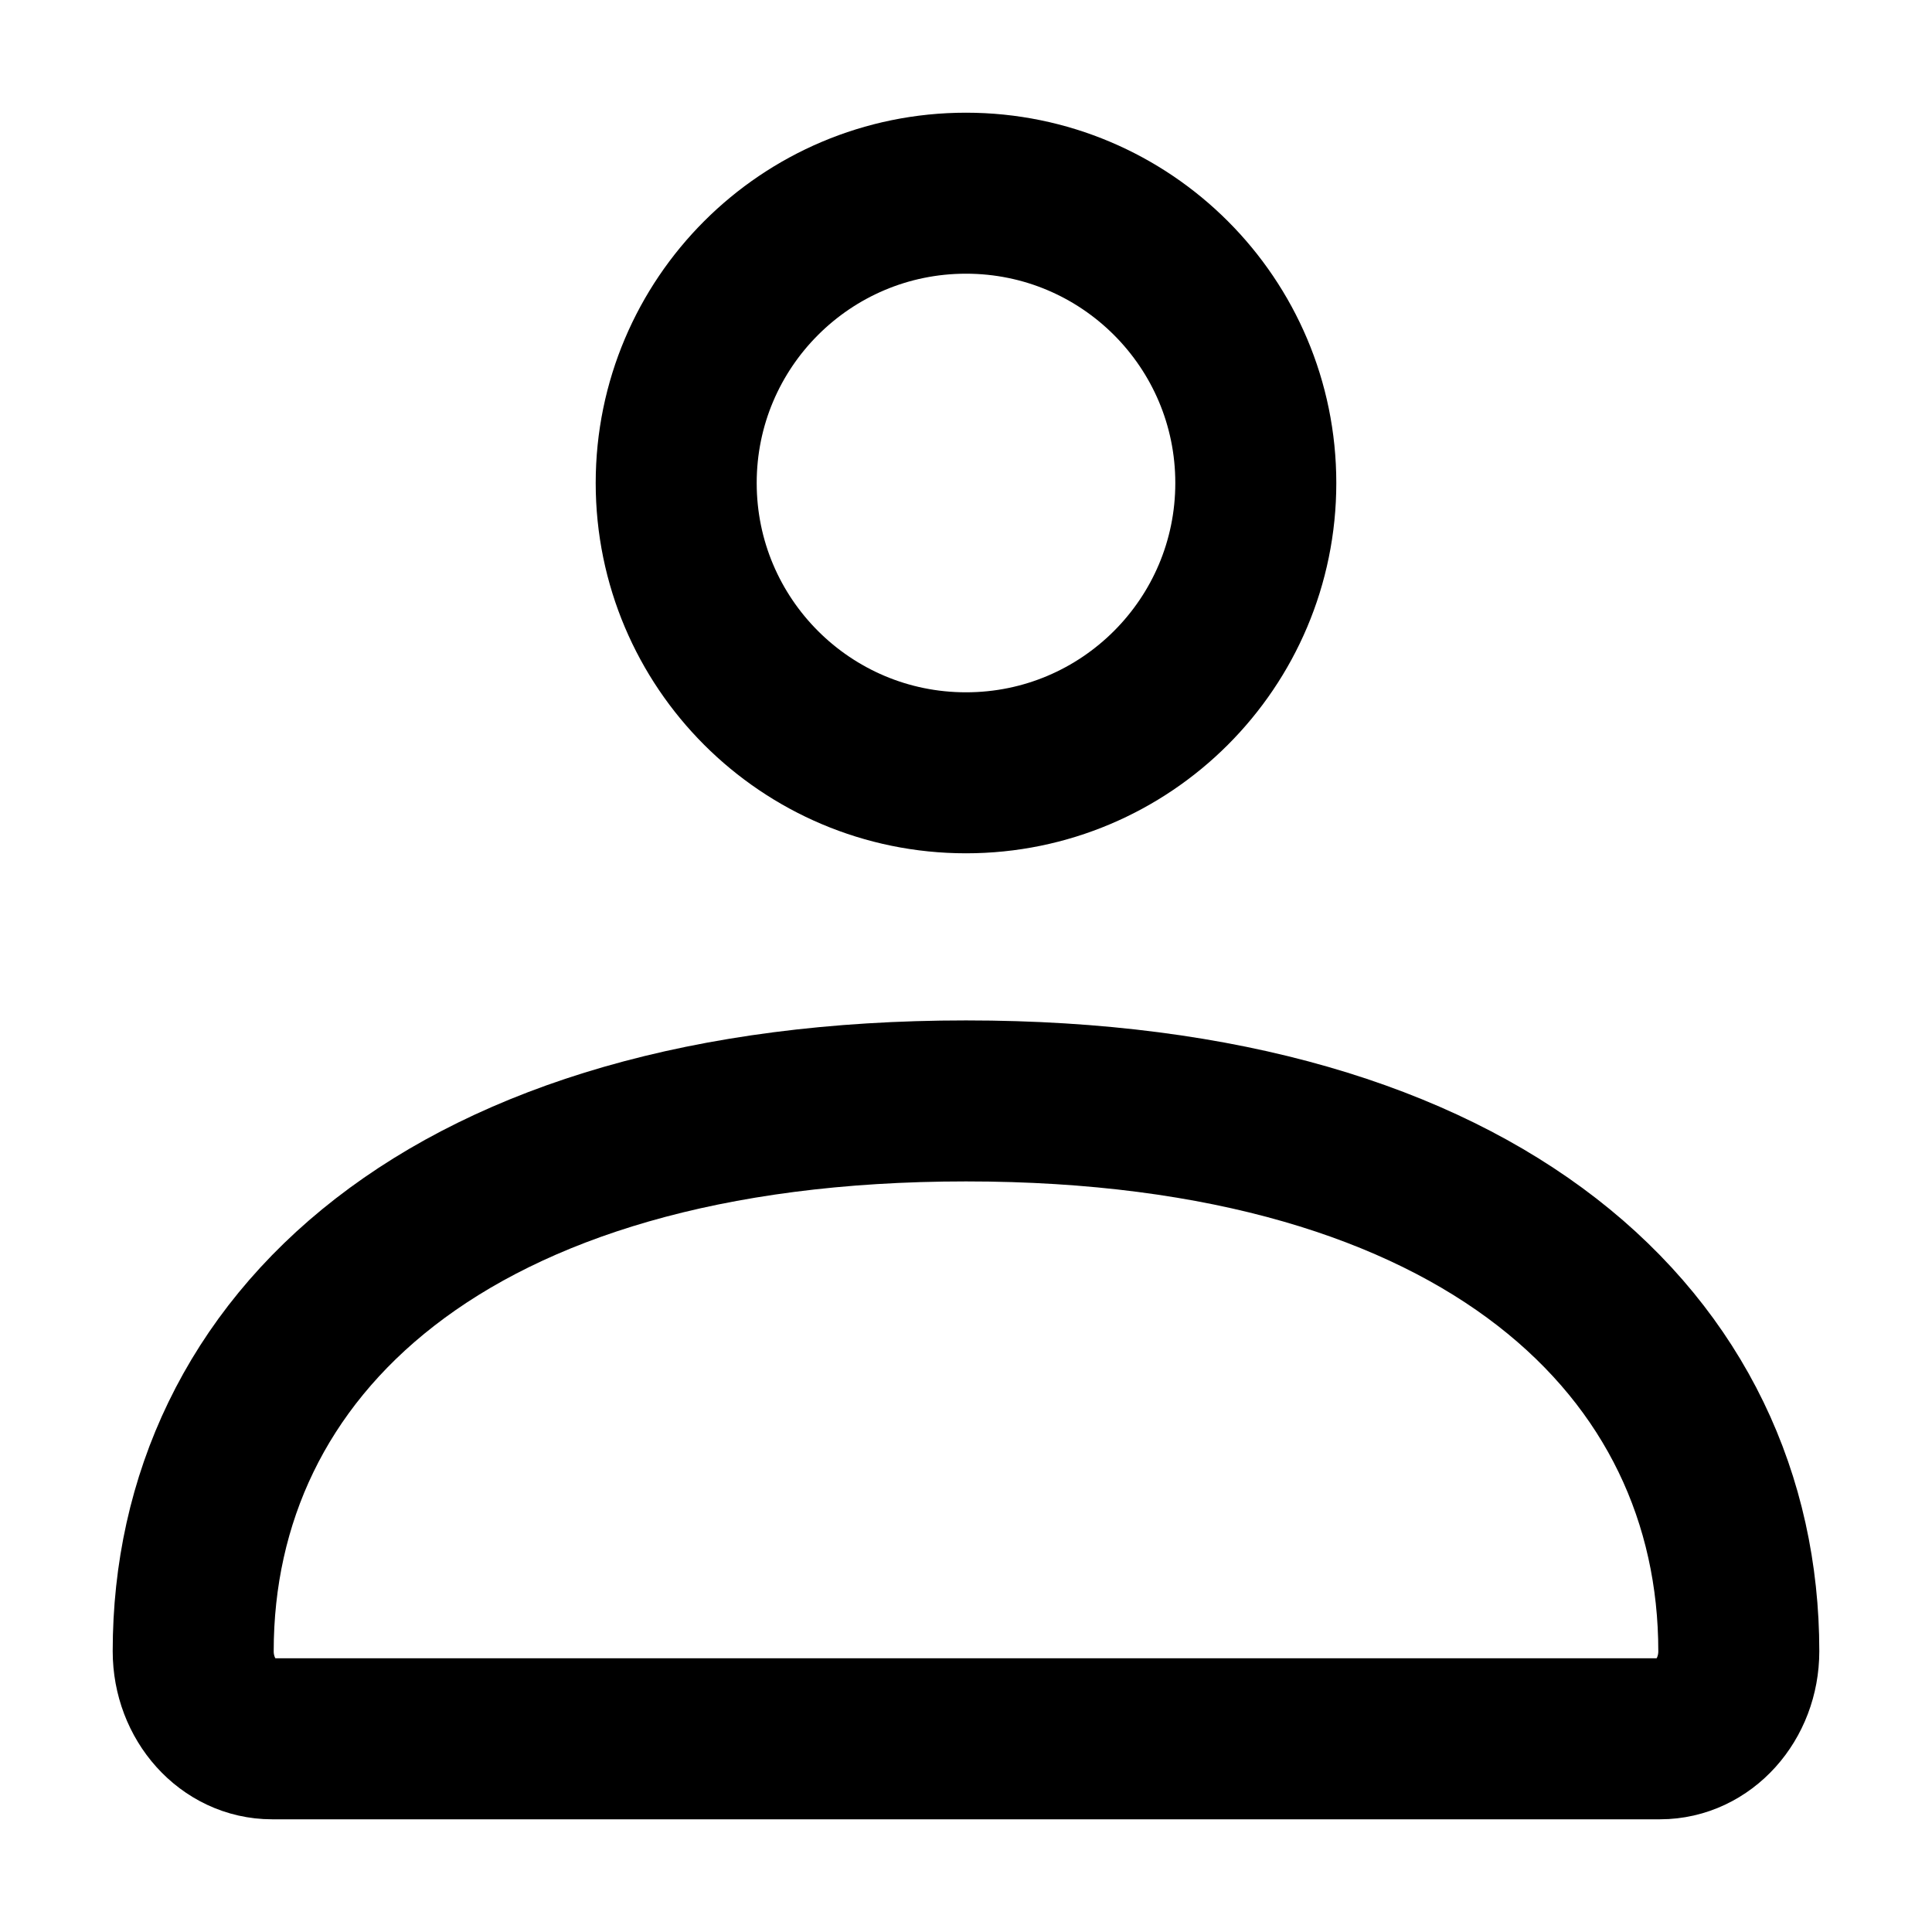
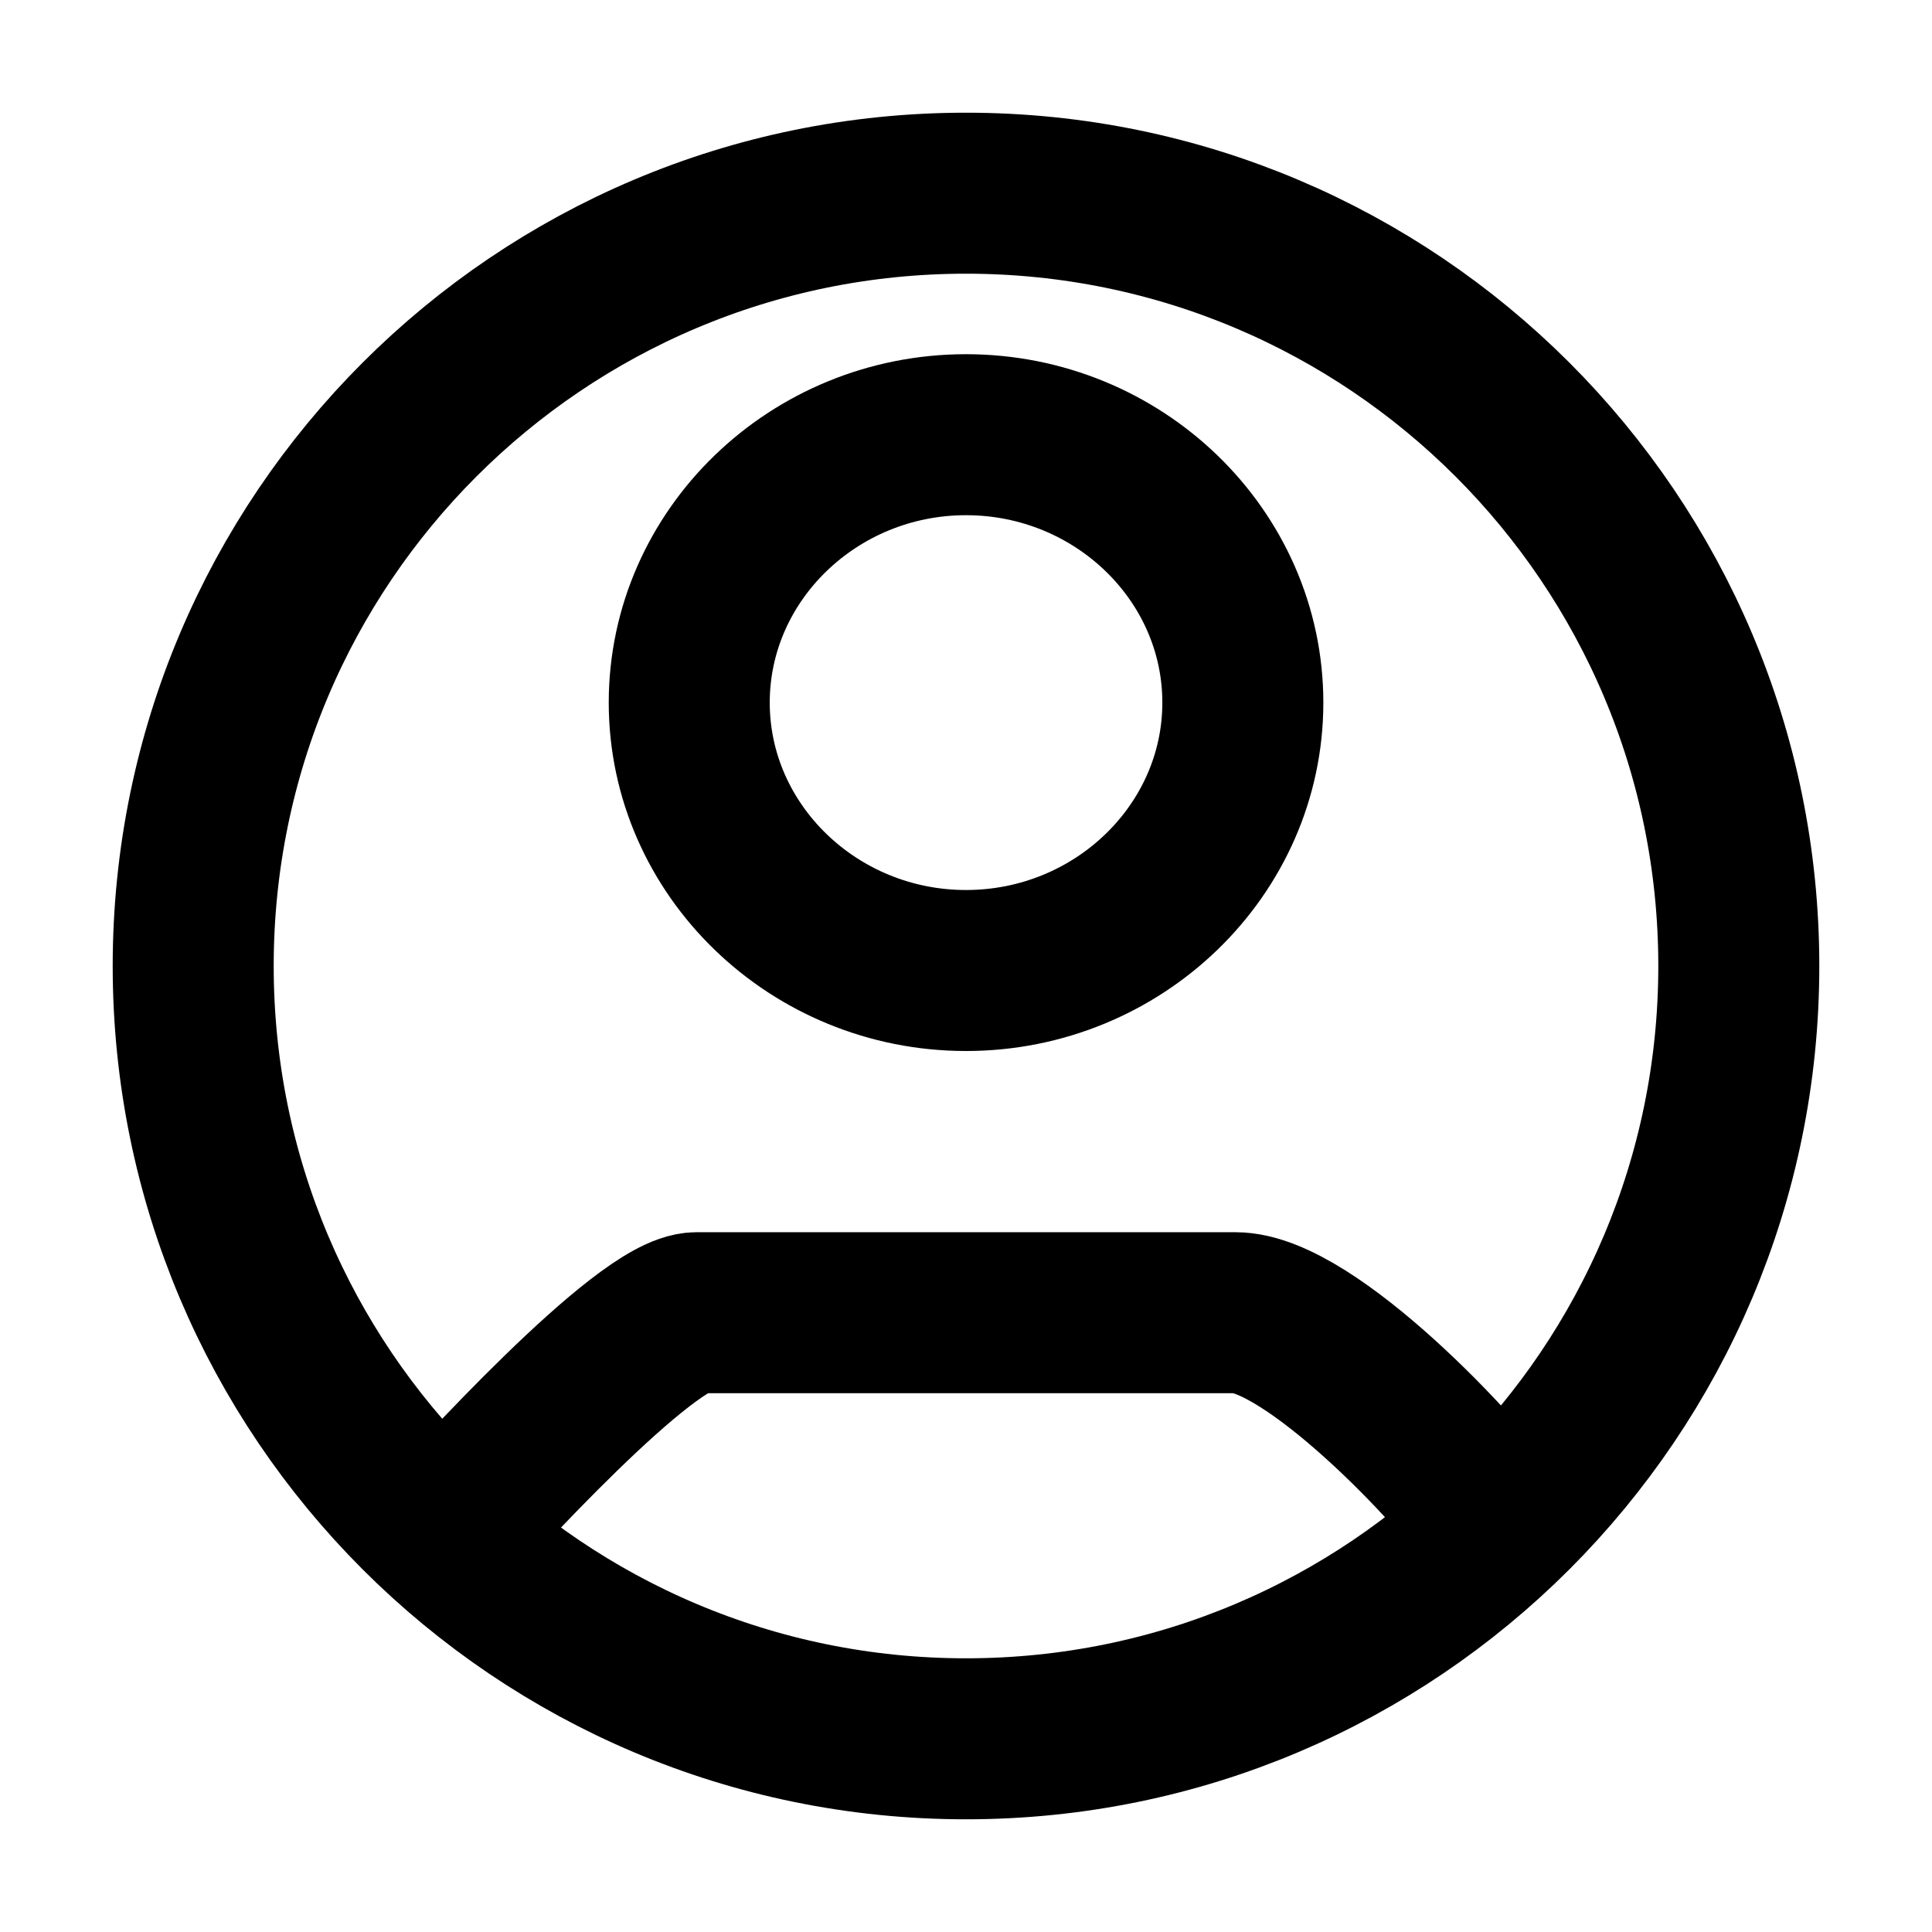
<svg xmlns="http://www.w3.org/2000/svg" width="24" height="24" viewBox="0 0 24 24" fill="none">
-   <path d="M2.4 20.512C2.4 16.737 5.554 13.676 12 13.676C18.446 13.676 21.6 16.737 21.6 20.512C21.6 21.113 21.162 21.6 20.621 21.6H3.379C2.838 21.6 2.4 21.113 2.4 20.512Z" stroke="black" stroke-width="2" />
-   <path d="M15.6 6C15.6 7.988 13.988 9.6 12 9.6C10.012 9.6 8.4 7.988 8.4 6C8.4 4.012 10.012 2.4 12 2.4C13.988 2.4 15.6 4.012 15.6 6Z" stroke="black" stroke-width="2" />
+   <path d="M5.4 19.2C5.861 18.683 8.021 16.307 8.654 16.307H15.346C16.264 16.307 18.136 18.277 18.6 18.971M21.6 12C21.6 17.302 17.302 21.6 12 21.6C6.698 21.6 2.4 17.302 2.4 12C2.4 6.698 6.698 2.4 12 2.4C17.302 2.4 21.6 6.698 21.6 12ZM15.439 8.728C15.439 6.896 13.893 5.4 12 5.4C10.108 5.4 8.562 6.896 8.562 8.728C8.562 10.559 10.108 12.056 12 12.056C13.893 12.056 15.439 10.559 15.439 8.728Z" stroke="black" stroke-width="2" />
</svg>
